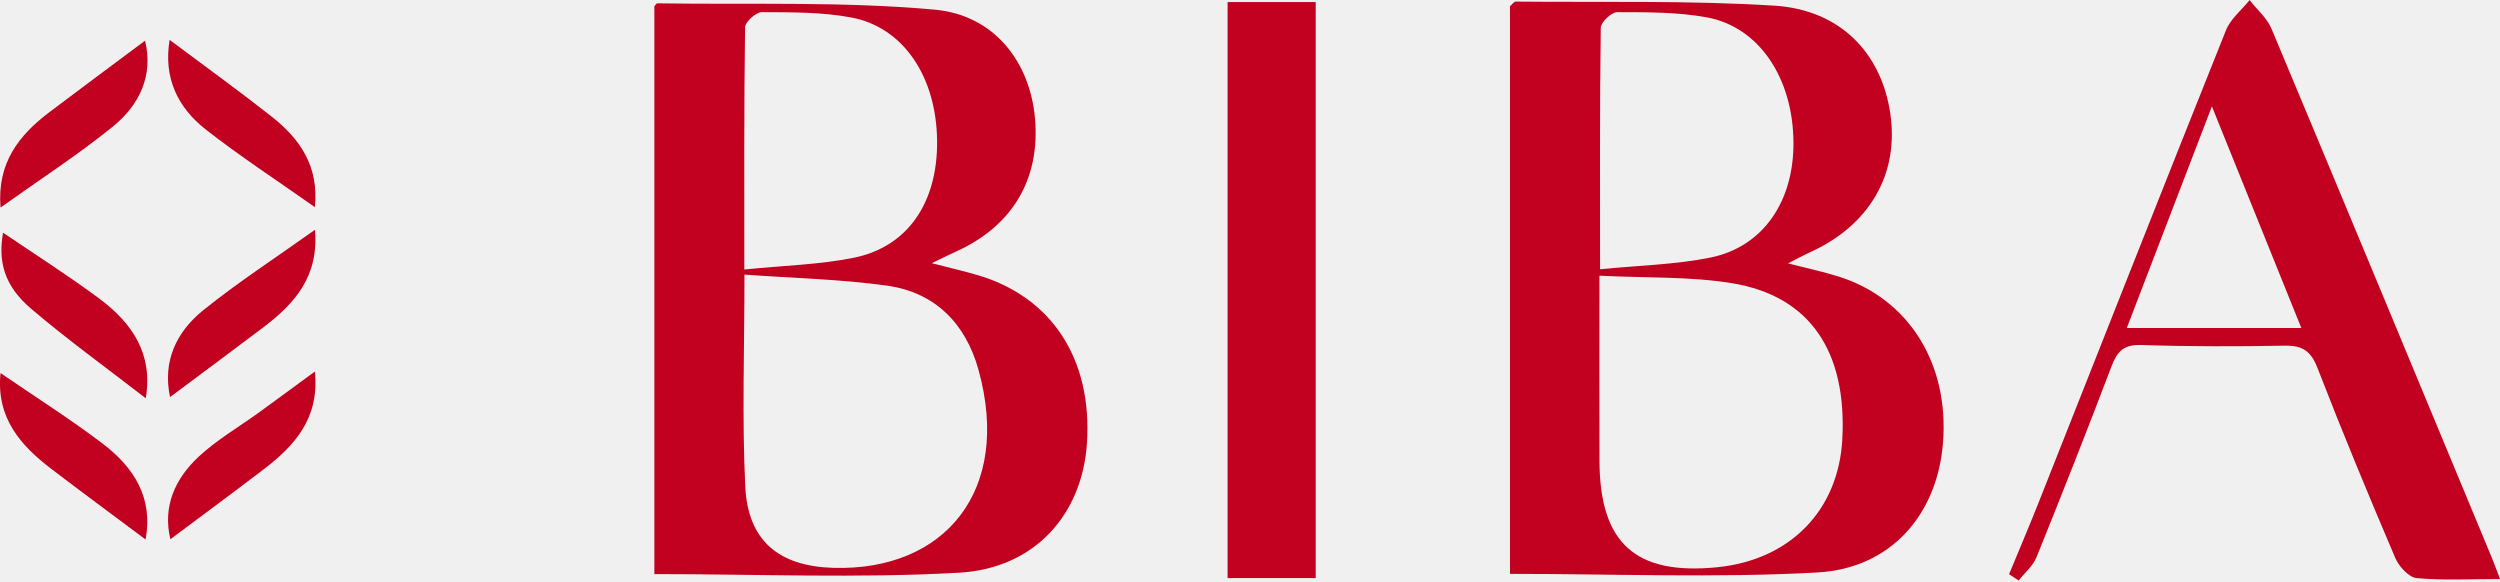
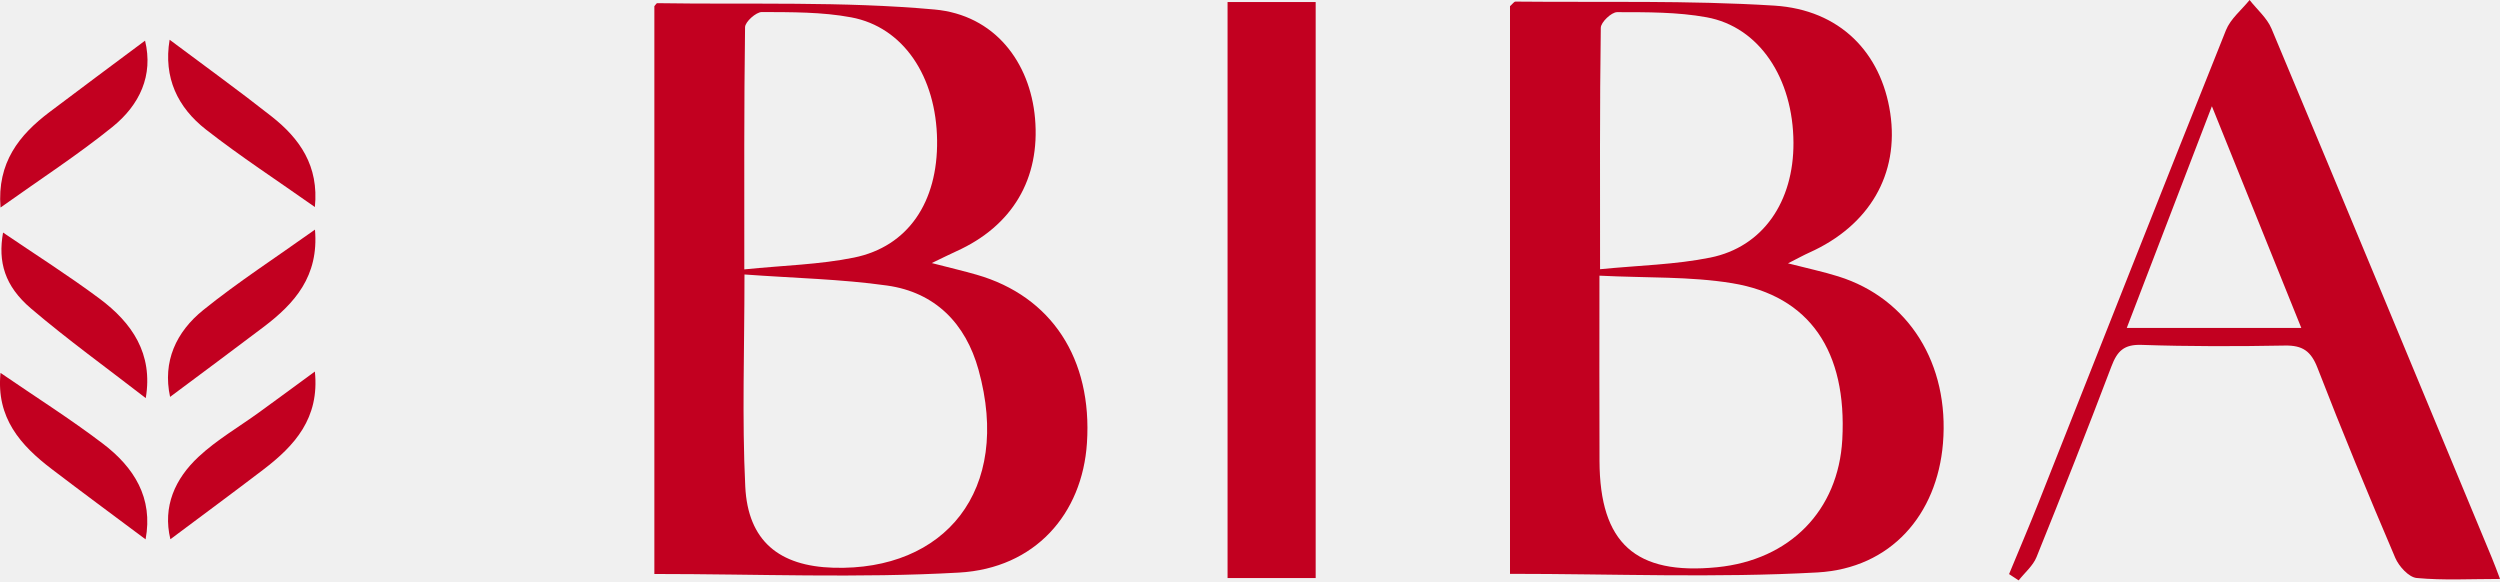
<svg xmlns="http://www.w3.org/2000/svg" width="86" height="20" viewBox="0 0 86 20" fill="none">
-   <g clip-path="url(#clip0_279_2889)">
-     <path d="M32.051 9.053C32.689 9.218 33.146 9.325 33.599 9.455C36.173 10.197 37.581 12.348 37.391 15.245C37.231 17.684 35.608 19.554 32.99 19.701C29.526 19.897 26.044 19.749 22.51 19.749V0.216C22.563 0.158 22.585 0.114 22.606 0.114C25.788 0.164 28.986 0.045 32.148 0.331C34.218 0.519 35.434 2.147 35.604 4.073C35.788 6.155 34.829 7.776 32.9 8.647C32.676 8.749 32.456 8.86 32.052 9.053H32.051ZM25.609 9.447C25.609 12.048 25.523 14.399 25.637 16.739C25.727 18.615 26.805 19.48 28.669 19.534C32.493 19.647 34.815 16.886 33.661 12.724C33.219 11.131 32.17 10.058 30.512 9.826C28.933 9.604 27.328 9.572 25.609 9.446V9.447ZM25.604 9.271C26.965 9.132 28.193 9.106 29.377 8.865C31.239 8.485 32.262 6.954 32.236 4.832C32.209 2.64 31.079 0.937 29.283 0.601C28.28 0.413 27.234 0.423 26.207 0.418C26.007 0.418 25.633 0.754 25.63 0.938C25.593 3.636 25.604 6.333 25.604 9.272V9.271Z" fill="#C20020" />
-     <path d="M61.507 9.06C62.202 9.239 62.728 9.349 63.239 9.51C65.66 10.267 67.064 12.518 66.837 15.255C66.635 17.698 65.054 19.551 62.518 19.693C59.023 19.886 55.508 19.741 51.944 19.741V0.214C52.036 0.133 52.085 0.055 52.132 0.055C55.099 0.085 58.074 0.01 61.032 0.194C63.298 0.335 64.713 1.815 65.024 3.89C65.338 5.989 64.312 7.758 62.244 8.688C62.051 8.775 61.867 8.877 61.507 9.06ZM55.021 9.485C55.021 11.748 55.013 13.806 55.022 15.863C55.034 18.689 56.26 19.791 59.066 19.514C61.573 19.265 63.24 17.565 63.375 15.12C63.541 12.095 62.265 10.182 59.586 9.743C58.141 9.506 56.648 9.565 55.02 9.484L55.021 9.485ZM55.042 9.262C56.374 9.13 57.629 9.105 58.839 8.86C60.647 8.493 61.705 6.935 61.695 4.91C61.684 2.691 60.516 0.924 58.705 0.595C57.701 0.412 56.654 0.421 55.628 0.418C55.433 0.418 55.069 0.766 55.066 0.956C55.029 3.653 55.042 6.351 55.042 9.262Z" fill="#C20020" />
-     <path d="M86 19.919C84.978 19.919 84.049 19.972 83.134 19.887C82.863 19.861 82.522 19.486 82.397 19.193C81.474 17.03 80.573 14.857 79.724 12.664C79.499 12.08 79.208 11.879 78.6 11.891C76.955 11.921 75.309 11.923 73.665 11.868C73.061 11.847 72.832 12.084 72.635 12.603C71.801 14.803 70.936 16.989 70.055 19.17C69.933 19.469 69.65 19.704 69.442 19.968C69.332 19.896 69.223 19.823 69.112 19.752C69.45 18.937 69.797 18.124 70.122 17.303C72.27 11.881 74.407 6.453 76.574 1.039C76.731 0.649 77.11 0.347 77.386 0.003C77.642 0.331 77.986 0.622 78.141 0.993C80.682 7.054 83.2 13.126 85.723 19.197C85.807 19.399 85.881 19.606 86.001 19.919H86ZM76.089 3.658C75.058 6.343 74.121 8.78 73.161 11.284H79.166C78.139 8.738 77.16 6.313 76.089 3.658Z" fill="#C20020" />
-     <path d="M45.26 19.885H42.229V0.071H45.26V19.885Z" fill="#C20020" />
-     <path d="M0.018 7.139C-0.104 5.593 0.659 4.645 1.705 3.854C2.779 3.042 3.863 2.24 4.99 1.399C5.281 2.6 4.8 3.612 3.874 4.361C2.681 5.326 1.386 6.165 0.018 7.139Z" fill="#C20020" />
-     <path d="M0.105 8.005C1.213 8.759 2.352 9.479 3.428 10.281C4.54 11.111 5.272 12.169 5.014 13.7C3.676 12.664 2.33 11.693 1.071 10.621C0.154 9.841 -0.073 9.011 0.105 8.005Z" fill="#C20020" />
-     <path d="M10.835 7.905C10.974 9.513 10.131 10.447 9.067 11.254C8.019 12.047 6.964 12.828 5.85 13.659C5.587 12.439 6.06 11.422 6.99 10.673C8.184 9.71 9.478 8.872 10.836 7.904L10.835 7.905Z" fill="#C20020" />
-     <path d="M5.008 18.559C3.883 17.718 2.827 16.94 1.785 16.145C0.71 15.327 -0.137 14.382 0.018 12.833C1.245 13.675 2.431 14.424 3.543 15.27C4.61 16.082 5.276 17.132 5.008 18.559Z" fill="#C20020" />
+   <g clip-path="url(#clip0_8183_3463)">
+     <path d="M32.051 9.049C32.689 9.214 33.147 9.321 33.599 9.451C36.174 10.192 37.581 12.344 37.391 15.24C37.231 17.68 35.608 19.549 32.99 19.697C29.526 19.893 26.044 19.745 22.51 19.745V0.212C22.563 0.153 22.585 0.109 22.606 0.109C25.788 0.16 28.987 0.041 32.148 0.327C34.219 0.515 35.435 2.143 35.605 4.068C35.788 6.15 34.829 7.772 32.9 8.643C32.676 8.744 32.456 8.856 32.053 9.049H32.051ZM25.61 9.443C25.61 12.044 25.523 14.395 25.637 16.735C25.728 18.611 26.805 19.476 28.669 19.53C32.493 19.643 34.815 16.882 33.661 12.72C33.219 11.127 32.17 10.054 30.512 9.822C28.933 9.6 27.329 9.568 25.61 9.442V9.443ZM25.604 9.267C26.966 9.128 28.193 9.102 29.377 8.861C31.24 8.481 32.263 6.95 32.236 4.828C32.209 2.636 31.079 0.933 29.283 0.597C28.28 0.409 27.234 0.419 26.207 0.414C26.008 0.414 25.633 0.75 25.63 0.934C25.593 3.632 25.604 6.329 25.604 9.268V9.267Z" fill="#C20020" />
+     <path d="M61.507 9.059C62.202 9.238 62.728 9.348 63.239 9.509C65.66 10.266 67.064 12.518 66.838 15.254C66.635 17.697 65.054 19.55 62.518 19.692C59.023 19.885 55.509 19.74 51.944 19.74V0.213C52.036 0.132 52.085 0.055 52.132 0.055C55.099 0.085 58.074 0.009 61.033 0.193C63.299 0.335 64.713 1.814 65.024 3.889C65.338 5.988 64.312 7.758 62.245 8.687C62.051 8.774 61.867 8.876 61.507 9.059ZM55.021 9.484C55.021 11.748 55.014 13.805 55.023 15.862C55.034 18.689 56.261 19.79 59.066 19.513C61.573 19.264 63.24 17.564 63.375 15.12C63.541 12.094 62.265 10.182 59.586 9.742C58.142 9.505 56.648 9.565 55.02 9.483L55.021 9.484ZM55.042 9.261C56.375 9.129 57.63 9.105 58.839 8.86C60.648 8.493 61.705 6.934 61.695 4.91C61.685 2.69 60.517 0.923 58.706 0.594C57.701 0.411 56.655 0.42 55.628 0.418C55.434 0.418 55.069 0.765 55.067 0.956C55.029 3.652 55.042 6.35 55.042 9.261Z" fill="#C20020" />
+     <path d="M86 19.916C84.978 19.916 84.049 19.969 83.134 19.883C82.863 19.858 82.522 19.483 82.397 19.19C81.474 17.026 80.573 14.854 79.724 12.66C79.499 12.077 79.208 11.876 78.6 11.887C76.955 11.917 75.309 11.92 73.665 11.864C73.061 11.844 72.832 12.081 72.635 12.599C71.801 14.799 70.936 16.986 70.055 19.167C69.933 19.466 69.65 19.701 69.442 19.965C69.331 19.892 69.222 19.82 69.112 19.749C69.449 18.933 69.797 18.12 70.122 17.3C72.27 11.877 74.407 6.449 76.574 1.036C76.731 0.646 77.109 0.344 77.386 0C77.642 0.328 77.986 0.618 78.141 0.989C80.682 7.051 83.2 13.123 85.722 19.194C85.807 19.396 85.881 19.602 86.001 19.916H86ZM76.089 3.654C75.057 6.339 74.121 8.776 73.161 11.281H79.165C78.139 8.735 77.16 6.309 76.089 3.654Z" fill="#C20020" />
+     <path d="M45.259 19.885H42.228V0.07H45.259V19.885Z" fill="#C20020" />
+     <path d="M0.018 7.139C-0.104 5.592 0.659 4.644 1.705 3.854C2.779 3.041 3.863 2.24 4.99 1.398C5.281 2.599 4.8 3.611 3.874 4.361C2.681 5.325 1.386 6.164 0.018 7.139Z" fill="#C20020" />
+     <path d="M0.105 8C1.213 8.754 2.352 9.474 3.428 10.276C4.54 11.106 5.272 12.164 5.014 13.695C3.677 12.659 2.33 11.688 1.071 10.616C0.154 9.836 -0.073 9.006 0.105 8Z" fill="#C20020" />
+     <path d="M10.835 7.9C10.974 9.507 10.131 10.442 9.067 11.248C8.019 12.042 6.964 12.822 5.851 13.653C5.587 12.433 6.061 11.417 6.99 10.667C8.184 9.704 9.478 8.867 10.836 7.898L10.835 7.9Z" fill="#C20020" />
+     <path d="M5.008 18.554C3.883 17.713 2.827 16.935 1.785 16.14C0.71 15.322 -0.137 14.377 0.018 12.828C1.245 13.669 2.431 14.419 3.543 15.265C4.61 16.077 5.276 17.127 5.008 18.554Z" fill="#C20020" />
    <path d="M10.832 12.783C10.997 14.387 10.136 15.332 9.06 16.153C8.021 16.946 6.967 17.723 5.861 18.55C5.591 17.424 6.019 16.469 6.834 15.71C7.462 15.125 8.224 14.686 8.924 14.177C9.519 13.746 10.11 13.31 10.832 12.781V12.783Z" fill="#C20020" />
-     <path d="M5.835 1.372C7.047 2.279 8.215 3.12 9.345 4.011C10.311 4.772 10.974 5.709 10.832 7.126C9.522 6.202 8.262 5.381 7.081 4.457C6.116 3.702 5.616 2.68 5.835 1.373V1.372Z" fill="#C20020" />
+     <path d="M5.835 1.367C7.047 2.275 8.215 3.116 9.345 4.007C10.311 4.768 10.974 5.705 10.832 7.122C9.522 6.197 8.262 5.377 7.081 4.453C6.116 3.698 5.616 2.675 5.835 1.368V1.367Z" fill="#C20020" />
  </g>
  <defs>
-     <clipPath id="clip0_279_2889">
+     <clipPath id="clip0_8183_3463">
      <rect width="86" height="19.965" fill="white" />
    </clipPath>
  </defs>
</svg>
